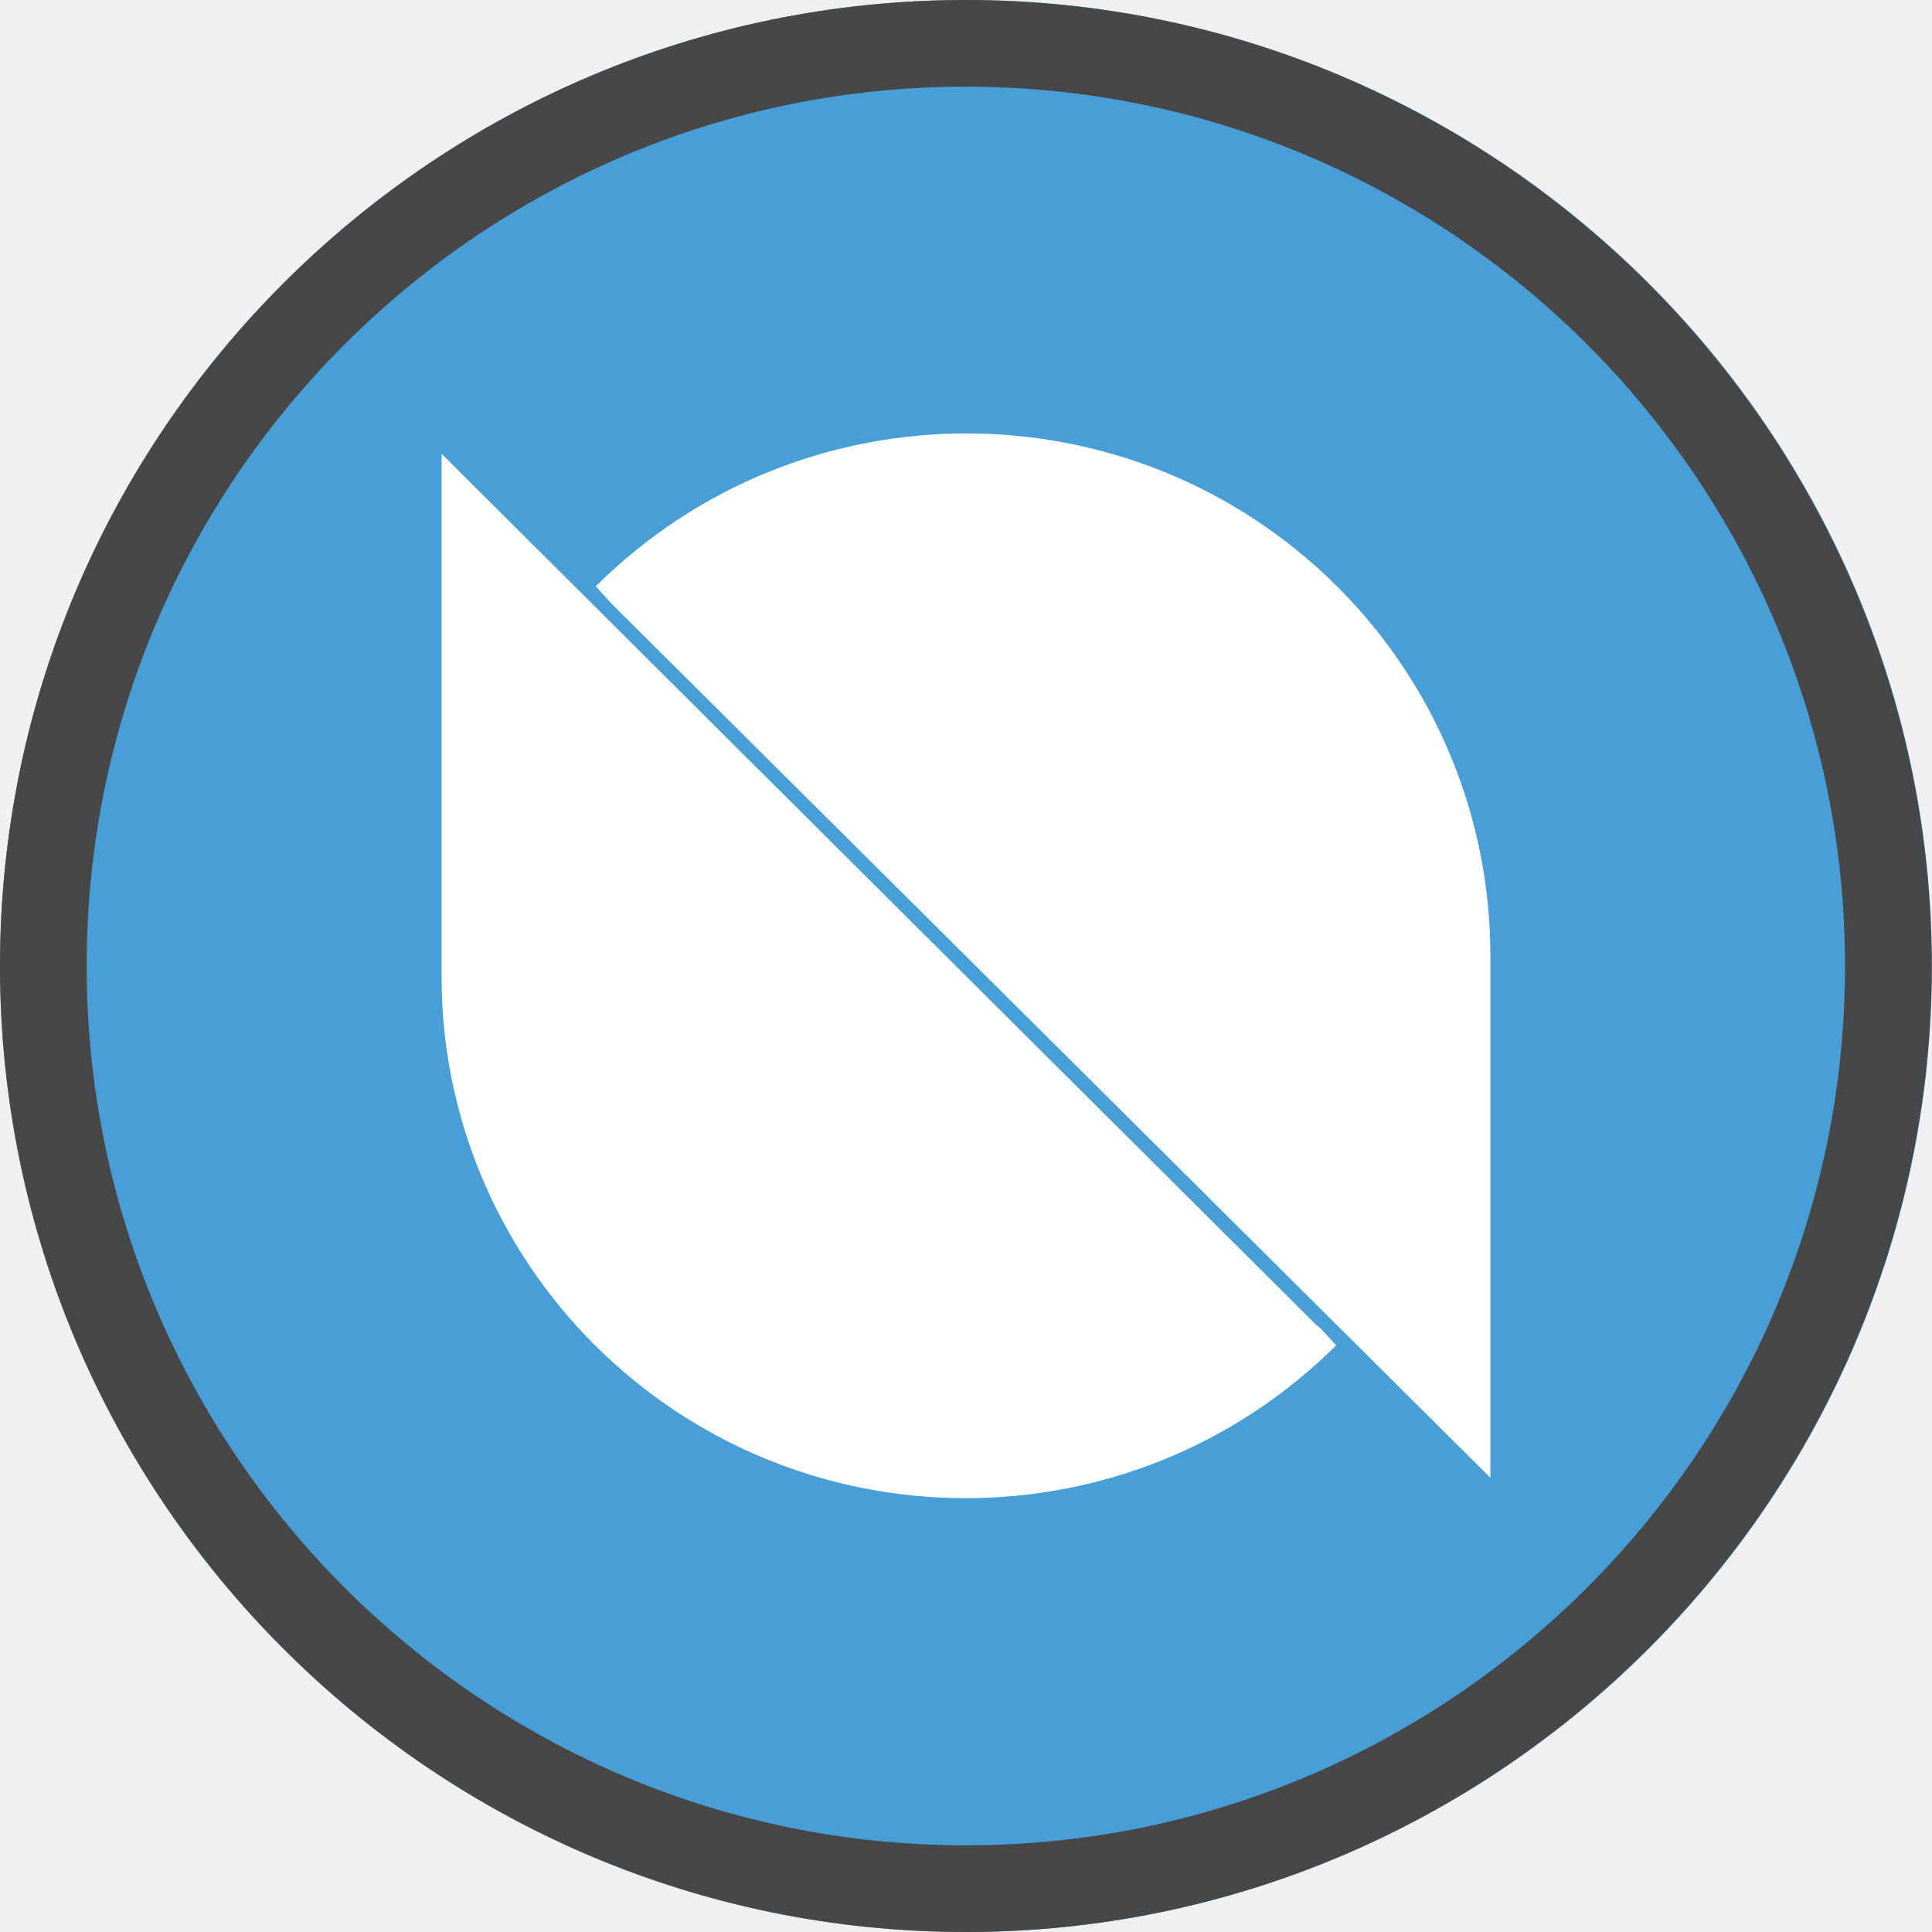
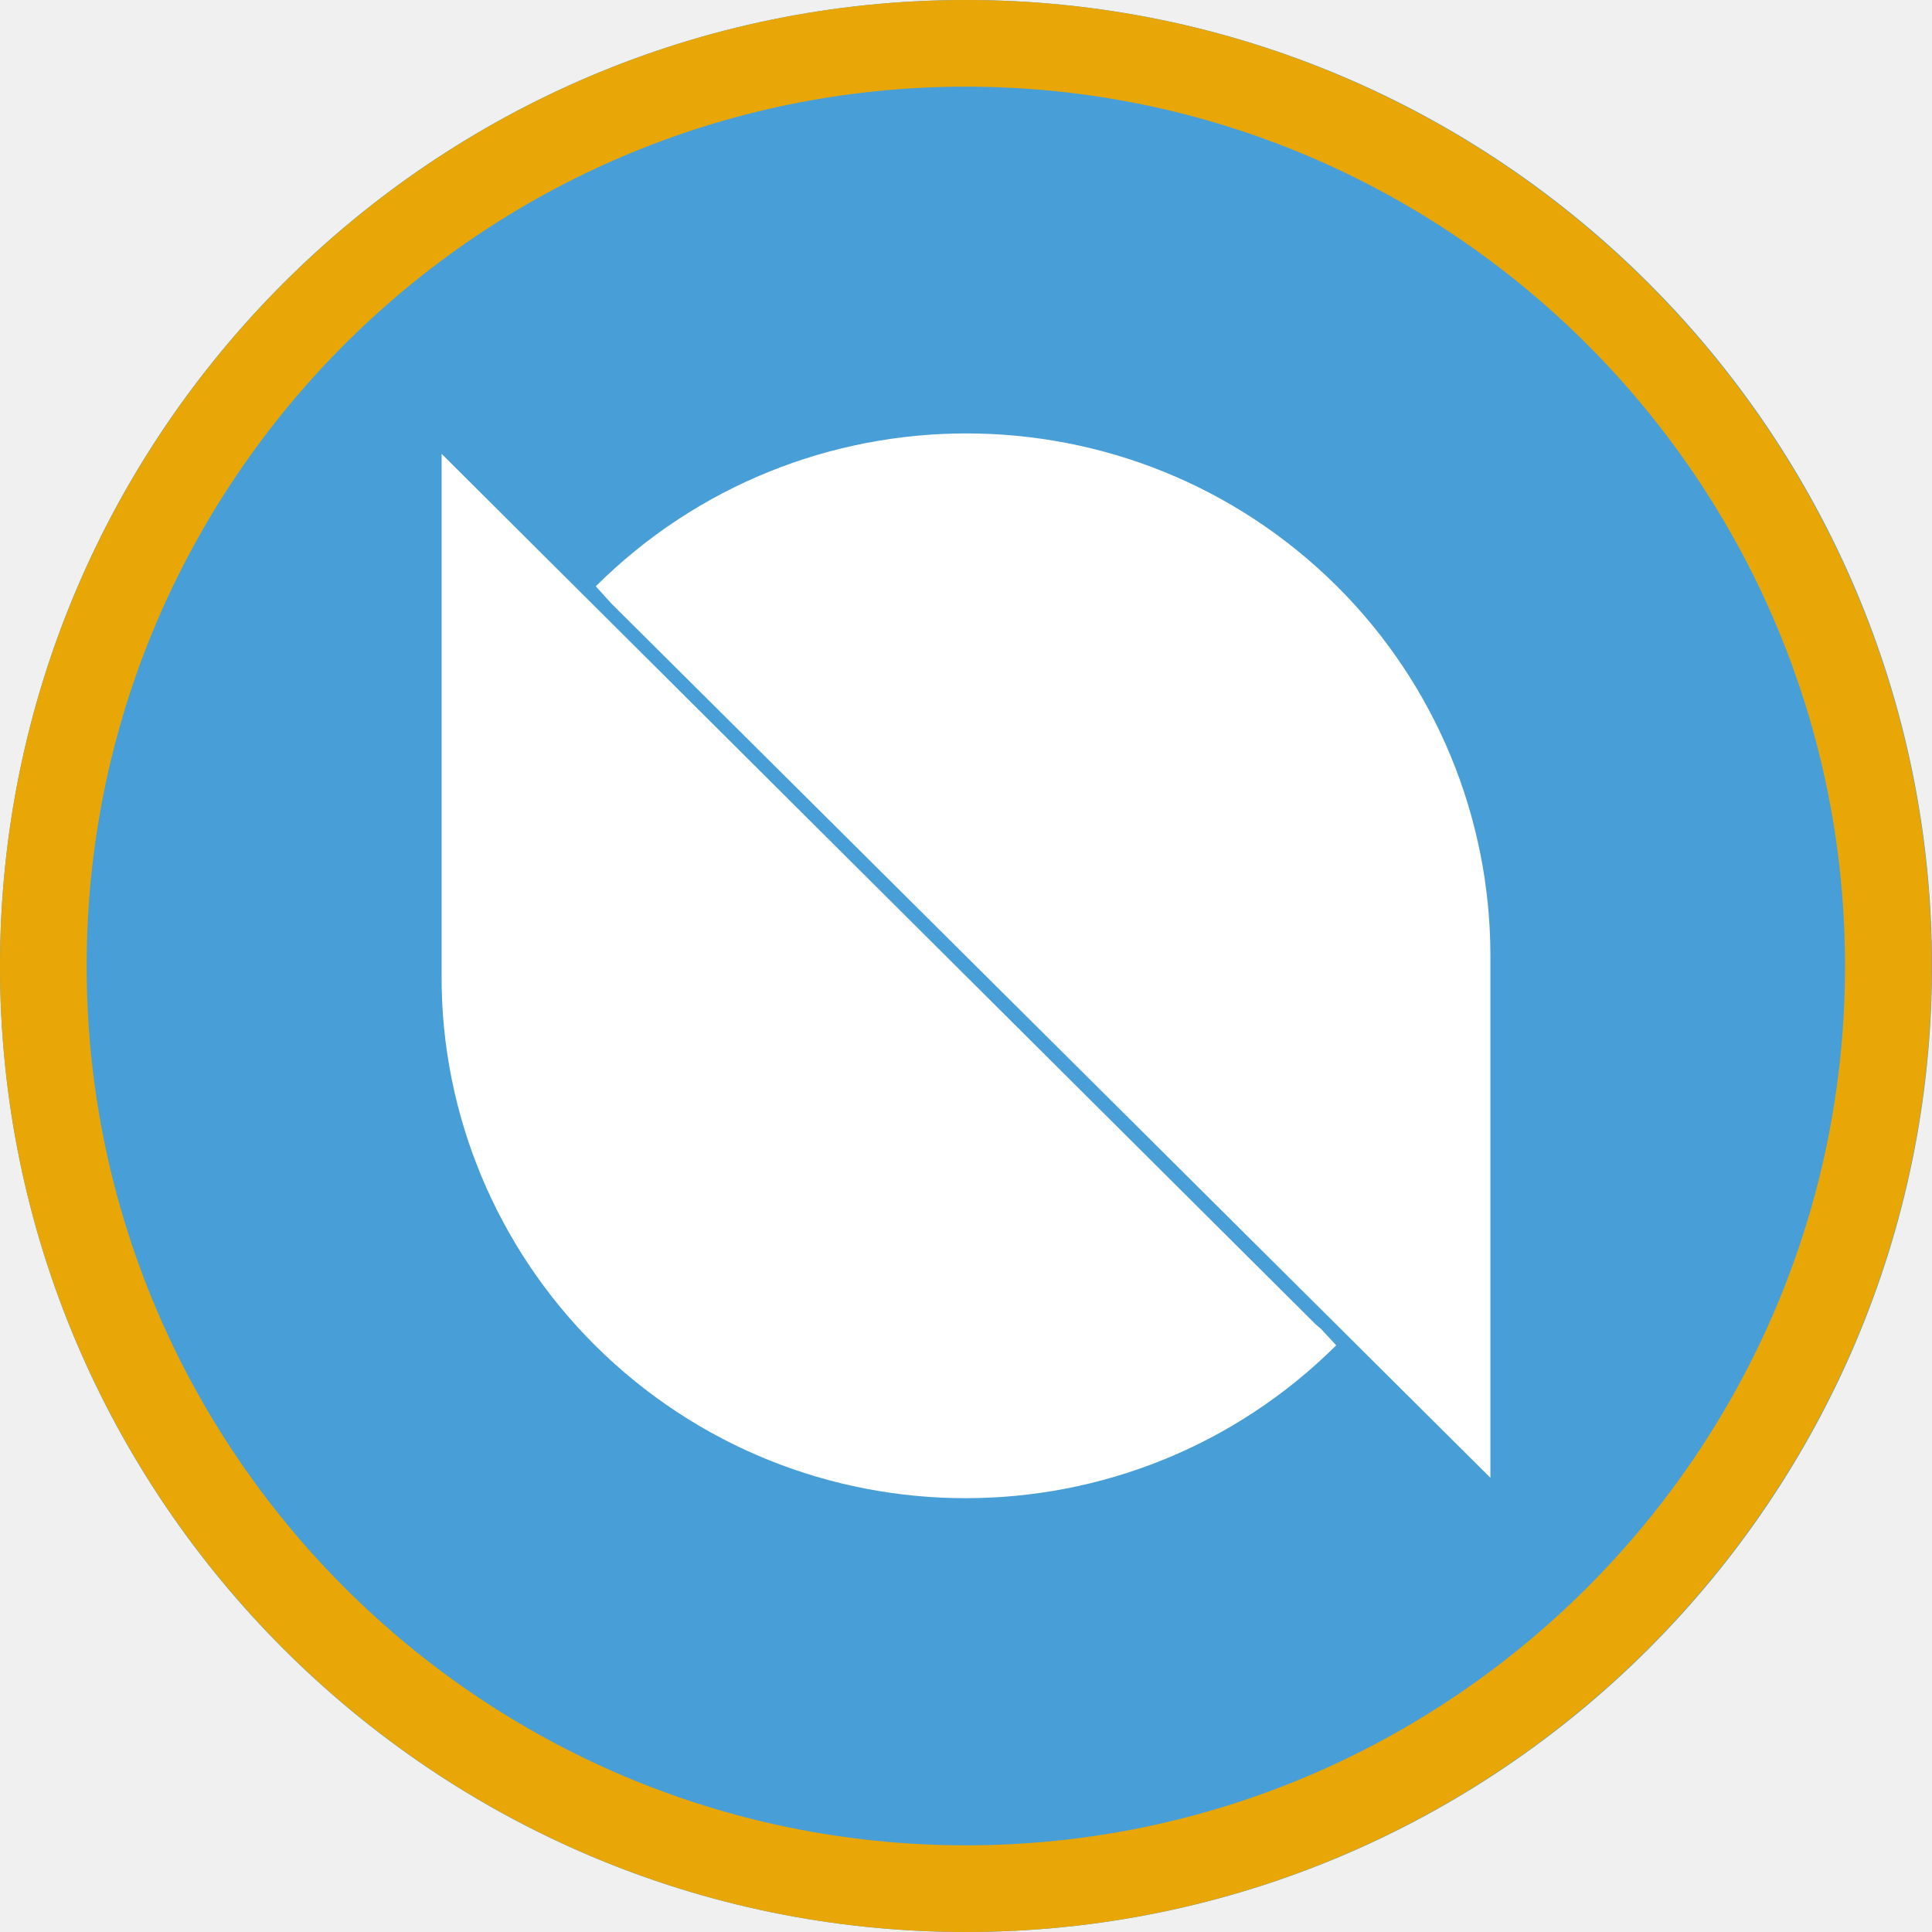
- <svg xmlns="http://www.w3.org/2000/svg" viewBox="0 0 490 490">
-   <path d="M0,245c0,135.1,109.9,245,245,245s245-109.9,245-245S380.1,0,245,0S0,109.9,0,245z" fill="#489ed7" />
-   <path d="M112 243V115.1l221.7 220.8 1.3 1.1 3.9 4.2c-52 51.7-136 51.7-188 0-24.9-24.8-39-58.5-38.9-93.6V243zm266-.6c0-35.2-14-68.9-38.9-93.7-52-51.7-136-51.7-188 0l3.9 4.3 2 2 221 219.8V245v-2.6z" fill="#fff" />
-   <path d="M244.959 21.982C122.007 21.982 21.978 122.027 21.978 245s100.029 223.018 222.981 223.018S467.94 367.973 467.94 245 367.912 21.982 244.959 21.982m0-21.982c134.97 0 244.959 109.998 244.959 245s-109.98 245-244.959 245S0 379.998 0 245 109.99 0 244.959 0z" fill="#474747" />
+ <svg xmlns="http://www.w3.org/2000/svg" viewBox="0 0 490 490" version="1.1" id="svg8">
+   <defs id="defs12" />
+   <path d="M0,245c0,135.1,109.9,245,245,245s245-109.9,245-245S380.1,0,245,0S0,109.9,0,245z" fill="#489ed7" id="path2" />
+   <path d="M112 243V115.1l221.7 220.8 1.3 1.1 3.9 4.2c-52 51.7-136 51.7-188 0-24.9-24.8-39-58.5-38.9-93.6V243zm266-.6c0-35.2-14-68.9-38.9-93.7-52-51.7-136-51.7-188 0l3.9 4.3 2 2 221 219.8V245v-2.6z" fill="#fff" id="path4" />
+   <path d="M244.959 21.982C122.007 21.982 21.978 122.027 21.978 245s100.029 223.018 222.981 223.018S467.94 367.973 467.94 245 367.912 21.982 244.959 21.982m0-21.982c134.97 0 244.959 109.998 244.959 245s-109.98 245-244.959 245S0 379.998 0 245 109.99 0 244.959 0z" fill="#474747" id="path6" style="fill:#e8a607;fill-opacity:1" />
</svg>
